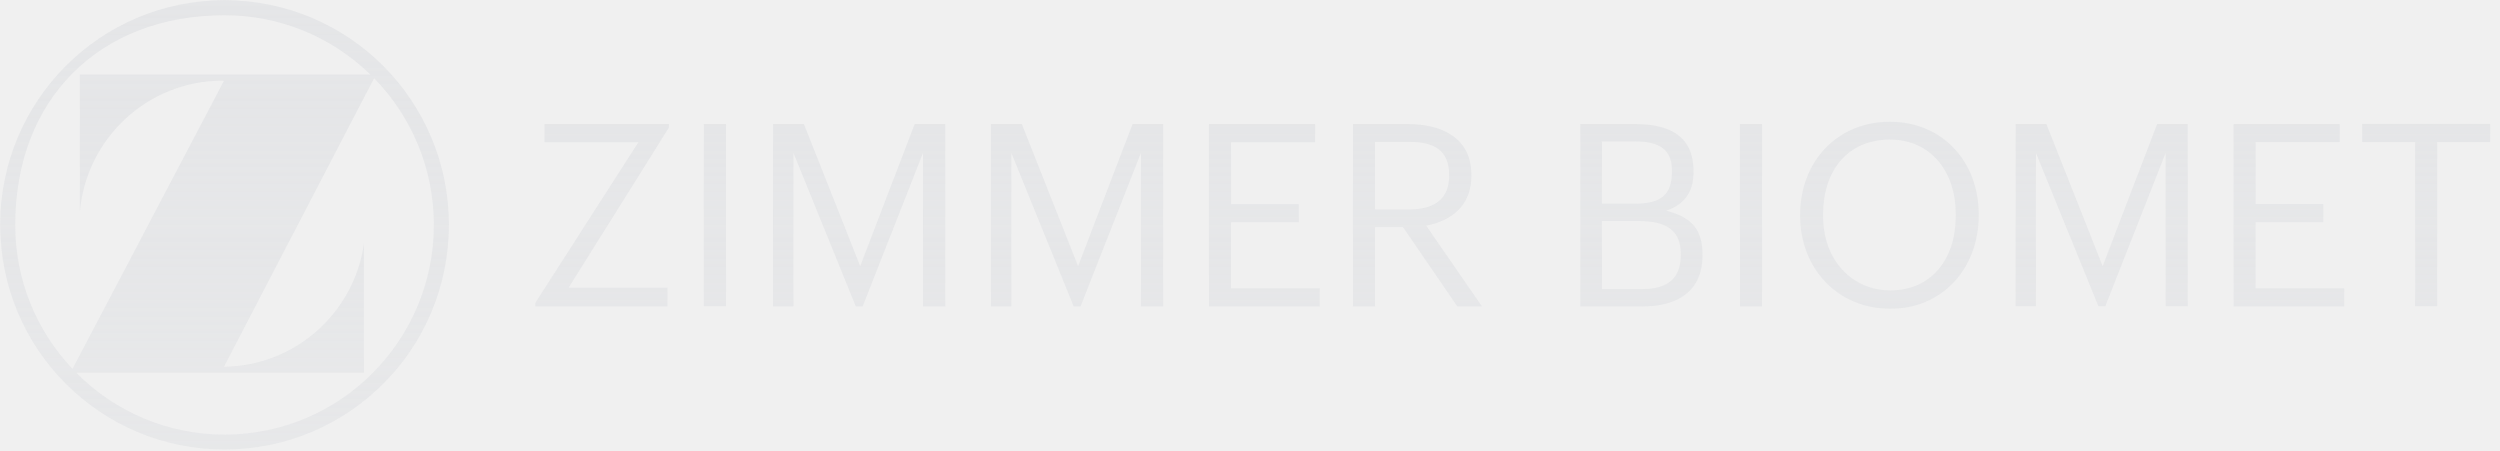
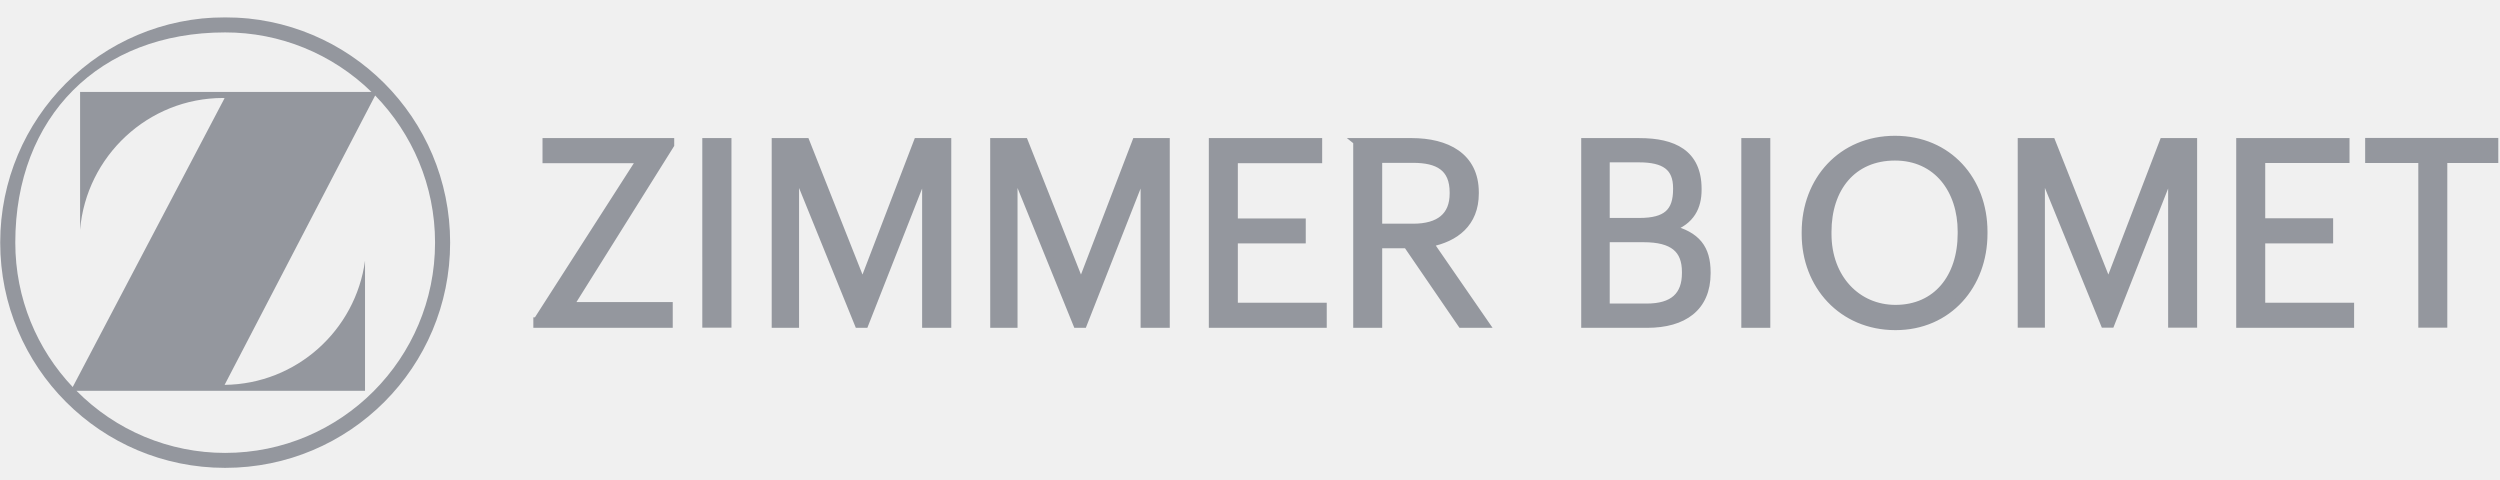
- <svg xmlns="http://www.w3.org/2000/svg" width="233" height="42" fill="none" viewBox="0 0 233 42">
-   <g clip-path="url(#a)">
-     <path fill="url(#b)" fill-rule="evenodd" d="M225.09 13.242h-4.94v-1.696h11.938v1.696h-4.939v15.303h-2.059V13.24Zm-16.924-1.68h9.895v1.68h-7.836v5.773h6.312v1.695h-6.312v6.155h8.263v1.695h-10.322V11.562Zm-20.308 0h2.866l5.245 13.24 5.077-13.24h2.851v16.983h-2.058V14.249l-5.626 14.296h-.64l-5.825-14.296v14.296h-1.89V11.562Zm-20.08 8.613v-.198c0-4.826 3.369-8.63 8.355-8.63 4.986 0 8.279 3.804 8.279 8.584v.198c0 4.796-3.293 8.645-8.233 8.645-5.001 0-8.401-3.849-8.401-8.599Zm14.5-.076v-.183c0-3.803-2.227-6.904-6.145-6.904-3.934 0-6.221 2.902-6.221 6.95v.183c0 4.123 2.73 6.918 6.267 6.918 3.781 0 6.099-2.856 6.099-6.964Zm-20.111-8.537h2.058V28.56h-2.058V11.562Zm-14.881 0h5.093c3.156 0 5.458 1.053 5.458 4.398v.092c0 1.558-.61 2.932-2.561 3.589 2.47.595 3.4 1.863 3.4 4.078v.091c0 3.207-2.181 4.75-5.581 4.75h-5.809V11.562Zm5.093 7.422c2.5 0 3.446-.901 3.446-2.993v-.092c0-1.94-1.113-2.719-3.492-2.719h-3.034v5.804h3.08Zm.671 7.957c2.47 0 3.598-1.084 3.598-3.161v-.092c0-2.092-1.159-3.085-3.888-3.085h-3.461v6.338h3.751Zm-26.956-15.38h5.107c3.248 0 5.931 1.33 5.931 4.735v.092c0 2.81-1.875 4.184-4.208 4.643l5.199 7.529h-2.302l-5.062-7.392h-2.607v7.392h-2.058V11.562Zm5.244 7.958c2.425 0 3.721-1.039 3.721-3.131v-.092c0-2.306-1.418-3.07-3.721-3.07h-3.186v6.293h3.186Zm-18.662-7.957h9.896v1.695h-7.837v5.773h6.312v1.68h-6.312v6.155h8.263v1.695h-10.322V11.562Zm-20.323 0h2.881l5.245 13.24 5.077-13.24h2.851V28.56h-2.073V14.25l-5.626 14.31h-.641l-5.808-14.31v14.31h-1.906V11.562Zm-20.309 0h2.882l5.245 13.24 5.077-13.24h2.85V28.56h-2.073V14.25L80.4 28.56h-.64l-5.81-14.31v14.31h-1.905V11.562Zm-6.45 0h2.074v16.983h-2.073V11.562ZM49.892 28.224l9.605-14.967h-8.752v-1.695h11.603v.32l-9.346 14.922h9.209v1.756H49.89v-.336Z" clip-rule="evenodd" />
-     <path fill="url(#c)" fill-rule="evenodd" d="M20.919 41.893C9.362 41.893.016 32.547.016 20.954.016 9.378 9.362.017 20.919.017c11.572 0 20.918 9.362 20.918 20.939 0 11.592-9.346 20.938-20.918 20.938ZM6.755 34.38 20.873 7.53l-.137-.014c-6.968 0-12.716 5.406-13.295 12.248V6.95h27.078a19.419 19.419 0 0 0-13.6-5.528c-11.68 0-19.5 7.835-19.5 19.534 0 5.208 2.027 9.927 5.336 13.424Zm.35.352a19.394 19.394 0 0 0 13.814 5.773c10.78 0 19.516-8.752 19.516-19.55 0-5.314-2.135-10.14-5.566-13.669L20.873 34.181c6.678-.077 12.167-5.07 13.051-11.531v12.08H7.105Z" clip-rule="evenodd" />
+ <svg xmlns="http://www.w3.org/2000/svg" width="146" height="28" viewBox="0 0 146 28" fill="none">
+   <g clip-path="url(#clip0_25736_60644)">
+     <mask id="mask0_25736_60644" style="mask-type:luminance" maskUnits="userSpaceOnUse" x="0" y="1" width="146" height="27">
+       <path d="M0 1H145.9V27.39H0V1Z" fill="white" />
+     </mask>
+     <g mask="url(#mask0_25736_60644)">
+       <path fill-rule="evenodd" clip-rule="evenodd" d="M141.429 9.32H138.325V8.255H145.826V9.32H142.722V18.936H141.429V9.32ZM130.795 8.265H137.012V9.32H132.089V12.948H136.055V14.013H132.089V17.88H137.28V18.945H130.795V8.265ZM118.035 8.265H119.835L123.131 16.584L126.321 8.264H128.112V18.936H126.819V9.953L123.284 18.936H122.882L119.222 9.953V18.936H118.035V8.265ZM105.418 13.677V13.552C105.418 10.52 107.535 8.13 110.667 8.13C113.8 8.13 115.869 10.52 115.869 13.523V13.648C115.869 16.661 113.8 19.08 110.696 19.08C107.554 19.08 105.418 16.661 105.418 13.677ZM114.528 13.629V13.514C114.528 11.124 113.129 9.176 110.667 9.176C108.196 9.176 106.759 10.999 106.759 13.543V13.658C106.759 16.248 108.474 18.005 110.696 18.005C113.072 18.005 114.528 16.21 114.528 13.629ZM101.893 8.265H103.186V18.945H101.893V8.265ZM92.543 8.265H95.743C97.726 8.265 99.173 8.926 99.173 11.028V11.086C99.173 12.065 98.789 12.928 97.563 13.341C99.115 13.715 99.7 14.511 99.7 15.903V15.961C99.7 17.976 98.33 18.945 96.193 18.945H92.543V8.265ZM95.743 12.928C97.313 12.928 97.908 12.362 97.908 11.048V10.99C97.908 9.77 97.208 9.281 95.714 9.281H93.808V12.928H95.743ZM96.165 17.928C97.717 17.928 98.425 17.247 98.425 15.942V15.884C98.425 14.569 97.697 13.945 95.982 13.945H93.808V17.928H96.165ZM79.227 8.264H82.437C84.477 8.264 86.163 9.1 86.163 11.239V11.297C86.163 13.063 84.985 13.926 83.519 14.214L86.785 18.945H85.339L82.159 14.3H80.52V18.945H79.228V8.265L79.227 8.264ZM82.522 13.264C84.046 13.264 84.86 12.612 84.86 11.297V11.239C84.86 9.79 83.97 9.31 82.522 9.31H80.52V13.264H82.522ZM70.796 8.264H77.014V9.33H72.09V12.957H76.056V14.013H72.09V17.88H77.282V18.945H70.796V8.264ZM58.027 8.264H59.837L63.132 16.584L66.322 8.264H68.114V18.945H66.811V9.954L63.276 18.945H62.874L59.224 9.954V18.945H58.029L58.027 8.264ZM45.267 8.264H47.077L50.373 16.584L53.563 8.264H55.354V18.945H54.052V9.954L50.517 18.945H50.115L46.465 9.954V18.945H45.267V8.264ZM41.214 8.264H42.517V18.936H41.215L41.214 8.264ZM31.348 18.734L37.383 9.33H31.883V8.265H39.174V8.465L33.302 17.842H39.088V18.945H31.347V18.734H31.348Z" fill="#94979E" stroke="#94979E" stroke-width="0.4" />
+       <path fill-rule="evenodd" clip-rule="evenodd" d="M13.146 27.323C5.884 27.323 0.012 21.45 0.012 14.166C0.012 6.892 5.884 1.011 13.146 1.011C20.416 1.011 26.288 6.893 26.288 14.167C26.288 21.451 20.416 27.323 13.146 27.323ZM4.246 22.603L13.116 5.731L13.031 5.722C8.653 5.722 5.041 9.119 4.677 13.418V5.367H21.691C19.407 3.136 16.339 1.888 13.146 1.893C5.806 1.893 0.893 6.816 0.893 14.167C0.893 17.44 2.167 20.405 4.246 22.602M4.466 22.822C5.6 23.971 6.952 24.884 8.442 25.507C9.932 26.13 11.531 26.45 13.146 26.45C19.919 26.45 25.407 20.95 25.407 14.166C25.407 10.826 24.066 7.794 21.91 5.577L13.117 22.476C17.313 22.428 20.762 19.29 21.317 15.231V22.821H4.466V22.822Z" fill="#94979E" />
+     </g>
  </g>
  <defs>
-     <linearGradient id="b" x1="21.041" x2="21.041" y1="-11.07" y2="48.052" gradientUnits="userSpaceOnUse">
-       <stop stop-color="#E4E5E7" />
-       <stop offset="1" stop-color="#E4E5E7" stop-opacity=".7" />
-     </linearGradient>
-     <linearGradient id="c" x1="21.041" x2="21.041" y1="-11.07" y2="48.052" gradientUnits="userSpaceOnUse">
-       <stop stop-color="#E4E5E7" />
-       <stop offset="1" stop-color="#E4E5E7" stop-opacity=".7" />
-     </linearGradient>
-     <clipPath id="a">
-       <path fill="white" d="M0 0h232.207v42H0z" />
+     <clipPath id="clip0_25736_60644">
+       <rect width="145.997" height="28" fill="white" />
    </clipPath>
  </defs>
</svg>
